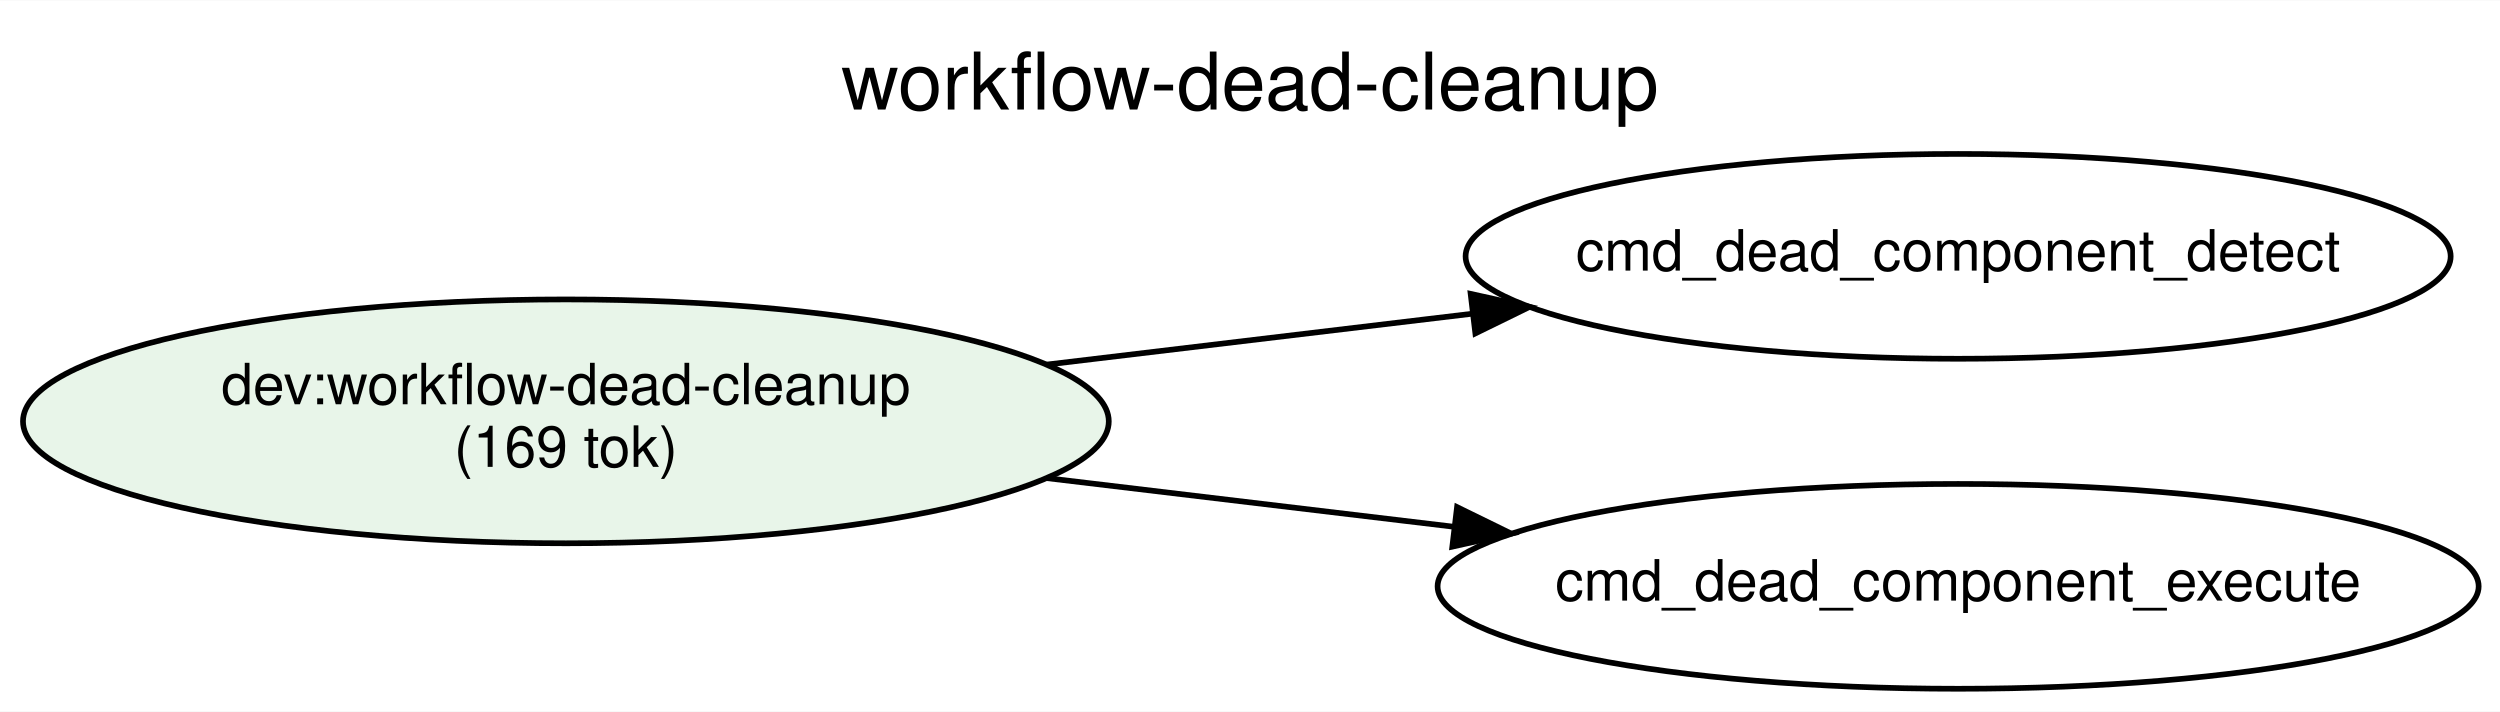
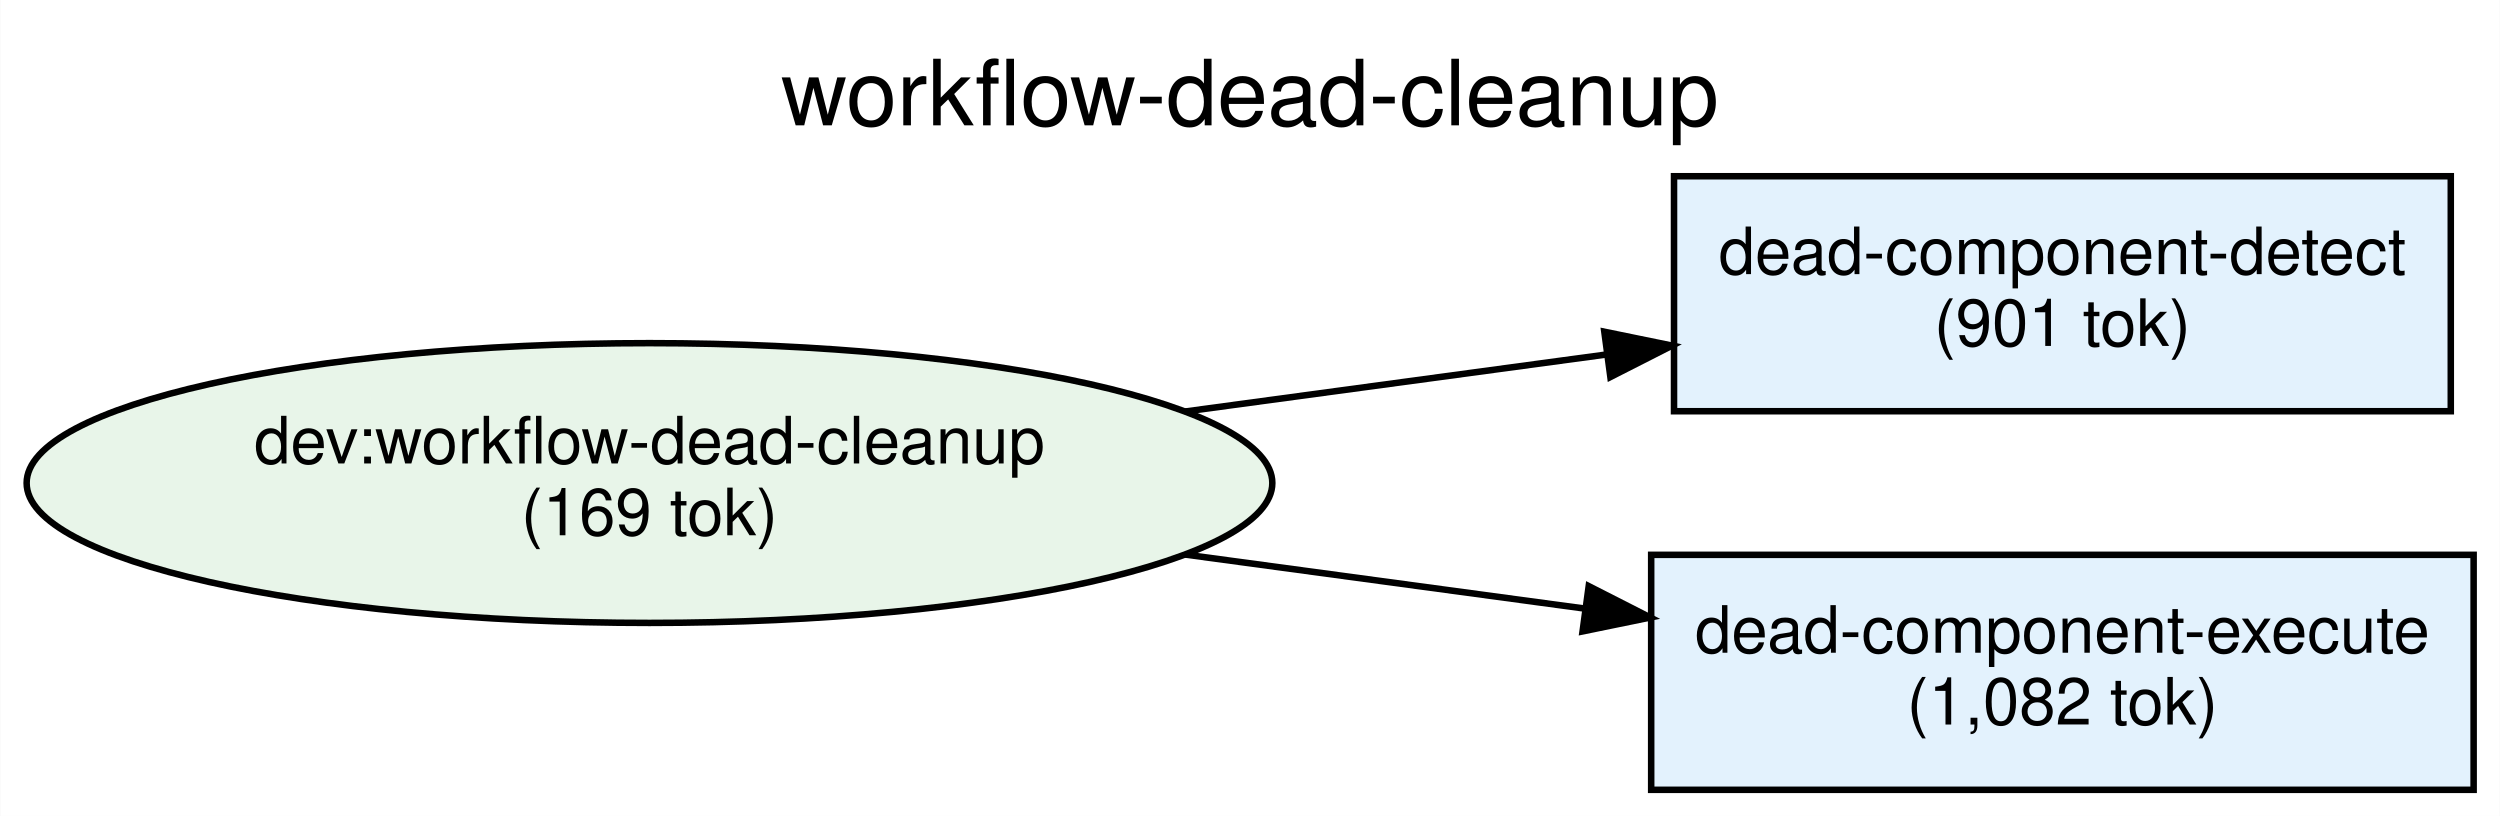
- <svg xmlns="http://www.w3.org/2000/svg" width="439pt" height="125pt" viewBox="0.00 0.00 439.40 125.00">
+ <svg xmlns="http://www.w3.org/2000/svg" width="383pt" height="125pt" viewBox="0.00 0.00 382.92 125.00">
  <g id="graph0" class="graph" transform="scale(1 1) rotate(0) translate(4 121)">
-     <polygon fill="white" stroke="transparent" points="-4,4 -4,-121 435.4,-121 435.4,4 -4,4" />
-     <text text-anchor="middle" x="215.7" y="-101.8" font-family="Helvetica,sans-Serif" font-size="14.00">workflow-dead-cleanup</text>
+     <polygon fill="white" stroke="transparent" points="-4,4 -4,-121 378.92,-121 378.92,4 -4,4" />
+     <text text-anchor="middle" x="187.46" y="-101.8" font-family="Helvetica,sans-Serif" font-size="14.00">workflow-dead-cleanup</text>
    <g id="node1" class="node">
      <ellipse fill="#e8f5e9" stroke="black" cx="95.46" cy="-47" rx="95.42" ry="21.43" />
      <text text-anchor="middle" x="95.46" y="-50" font-family="Helvetica,sans-Serif" font-size="10.00">dev:workflow-dead-cleanup</text>
      <text text-anchor="middle" x="95.46" y="-39" font-family="Helvetica,sans-Serif" font-size="10.00">(169 tok)</text>
    </g>
    <g id="node2" class="node">
-       <ellipse fill="none" stroke="black" cx="340.16" cy="-76" rx="86.57" ry="18" />
-       <text text-anchor="middle" x="340.16" y="-73.5" font-family="Helvetica,sans-Serif" font-size="10.00">cmd_dead_component_detect</text>
+       <polygon fill="#e3f2fd" stroke="black" points="371.42,-94 252.42,-94 252.42,-58 371.42,-58 371.42,-94" />
+       <text text-anchor="middle" x="311.92" y="-79" font-family="Helvetica,sans-Serif" font-size="10.00">dead-component-detect</text>
+       <text text-anchor="middle" x="311.92" y="-68" font-family="Helvetica,sans-Serif" font-size="10.00">(901 tok)</text>
    </g>
    <g id="edge1" class="edge">
-       <path fill="none" stroke="black" d="M179.98,-56.98C204.1,-59.86 230.43,-63.01 254.61,-65.9" />
-       <polygon fill="black" stroke="black" points="254.48,-69.41 264.83,-67.12 255.31,-62.46 254.48,-69.41" />
+       <path fill="none" stroke="black" d="M177.54,-57.96C198.84,-60.84 221.61,-63.92 242.2,-66.71" />
+       <polygon fill="black" stroke="black" points="241.74,-70.18 252.12,-68.05 242.67,-63.24 241.74,-70.18" />
    </g>
    <g id="node3" class="node">
-       <ellipse fill="none" stroke="black" cx="340.16" cy="-18" rx="91.49" ry="18" />
-       <text text-anchor="middle" x="340.16" y="-15.5" font-family="Helvetica,sans-Serif" font-size="10.00">cmd_dead_component_execute</text>
+       <polygon fill="#e3f2fd" stroke="black" points="374.92,-36 248.92,-36 248.92,0 374.92,0 374.92,-36" />
+       <text text-anchor="middle" x="311.92" y="-21" font-family="Helvetica,sans-Serif" font-size="10.00">dead-component-execute</text>
+       <text text-anchor="middle" x="311.92" y="-10" font-family="Helvetica,sans-Serif" font-size="10.00">(1,082 tok)</text>
    </g>
    <g id="edge2" class="edge">
-       <path fill="none" stroke="black" d="M179.98,-37.02C203.04,-34.27 228.11,-31.27 251.4,-28.49" />
-       <polygon fill="black" stroke="black" points="252.09,-31.93 261.61,-27.27 251.26,-24.98 252.09,-31.93" />
+       <path fill="none" stroke="black" d="M177.54,-36.04C197.64,-33.32 219.04,-30.42 238.69,-27.77" />
+       <polygon fill="black" stroke="black" points="239.35,-31.21 248.79,-26.4 238.41,-24.27 239.35,-31.21" />
    </g>
  </g>
</svg>
